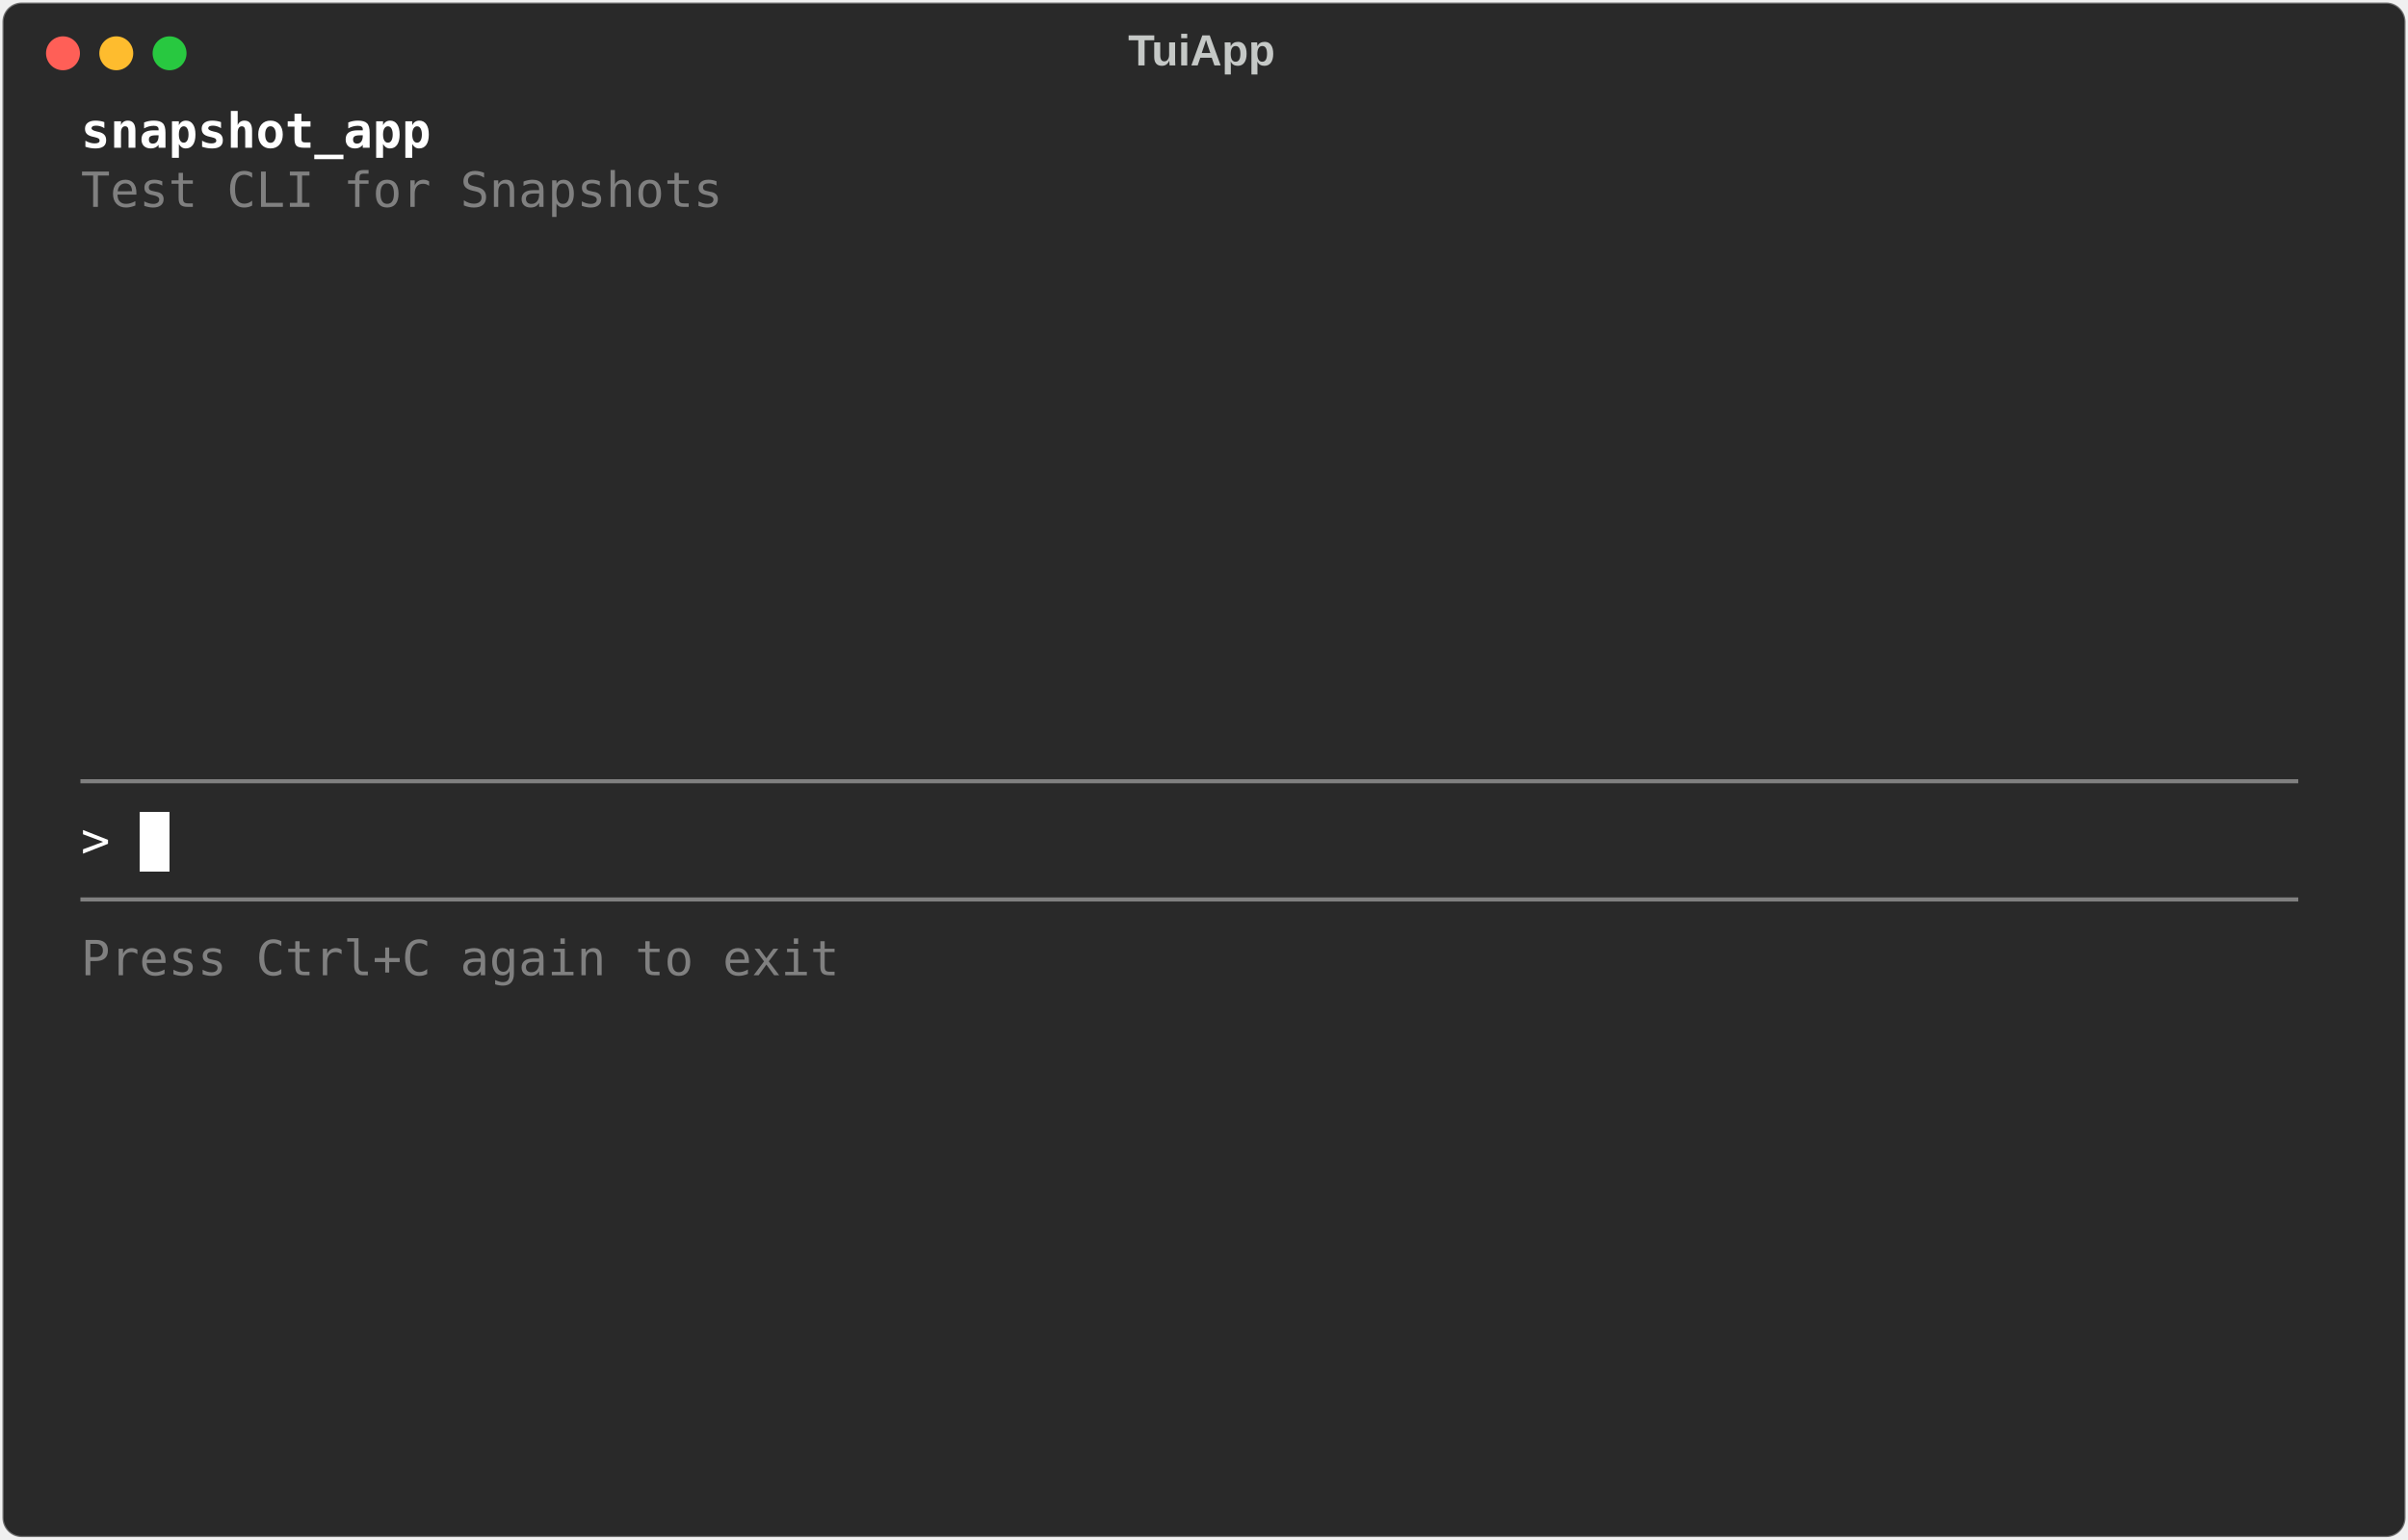
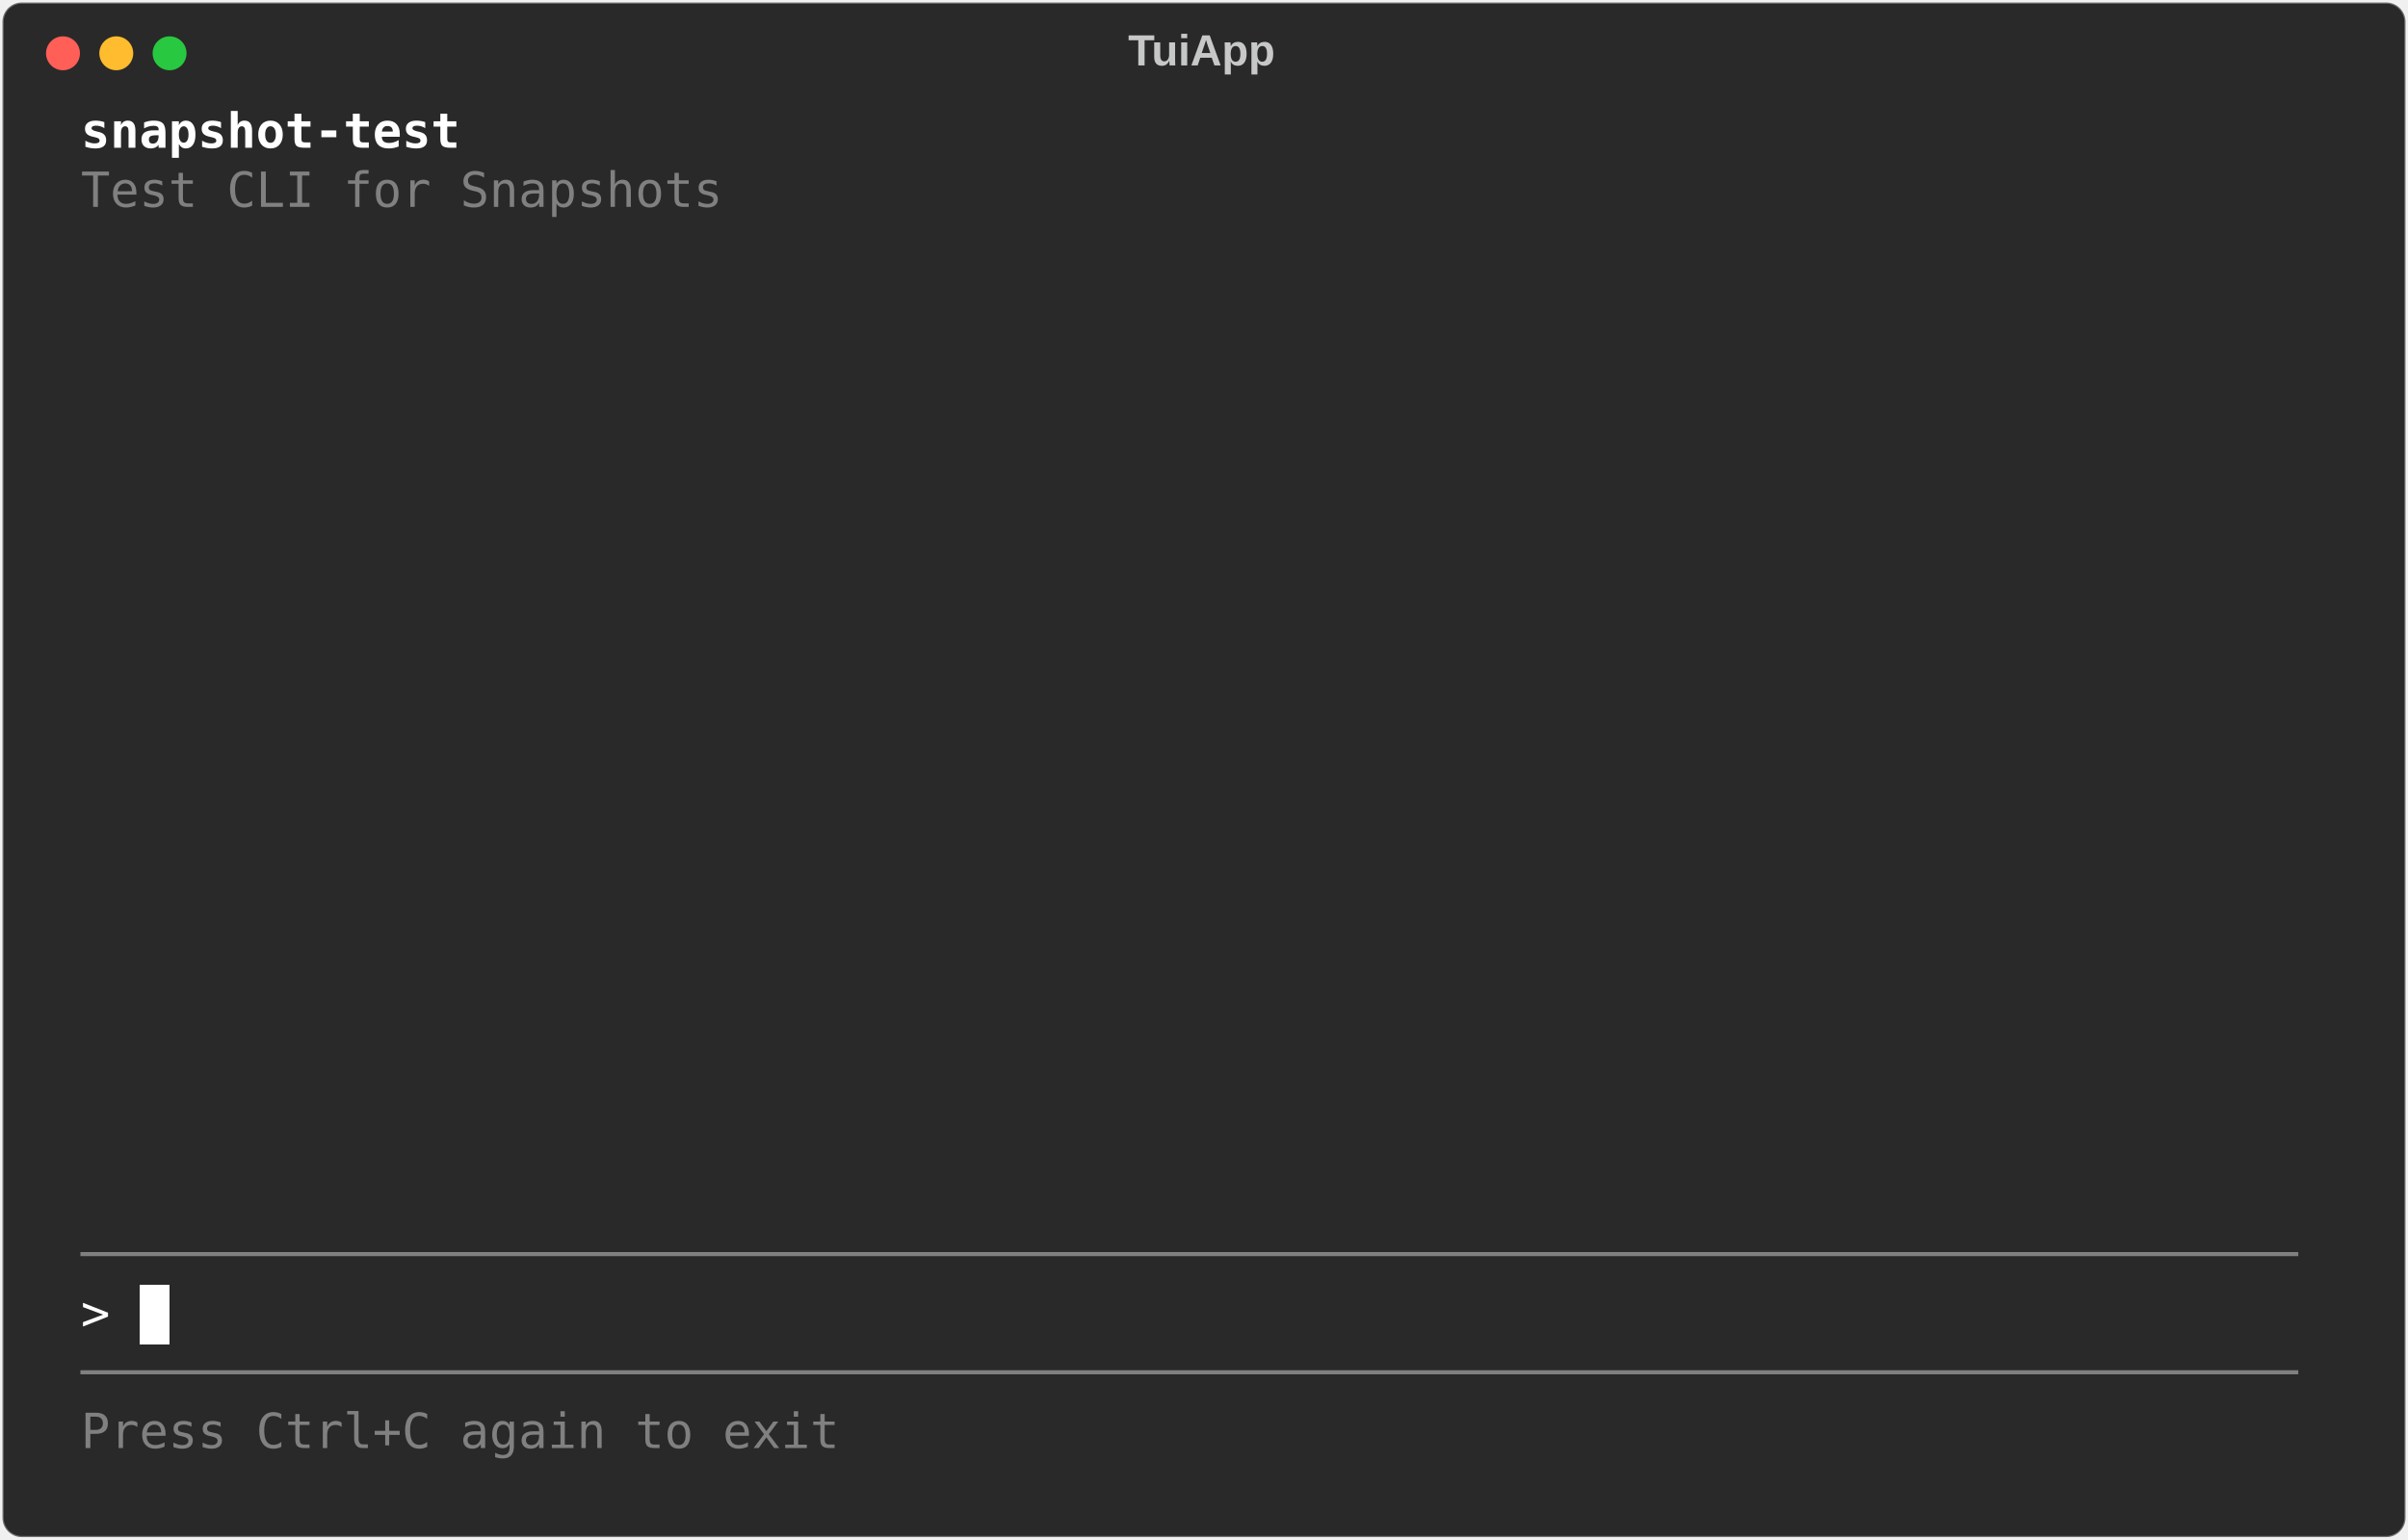
<svg xmlns="http://www.w3.org/2000/svg" class="rich-terminal" viewBox="0 0 994 635.6">
  <style>

    @font-face {
        font-family: "Fira Code";
        src: local("FiraCode-Regular"),
                url("https://cdnjs.cloudflare.com/ajax/libs/firacode/6.2.0/woff2/FiraCode-Regular.woff2") format("woff2"),
                url("https://cdnjs.cloudflare.com/ajax/libs/firacode/6.2.0/woff/FiraCode-Regular.woff") format("woff");
        font-style: normal;
        font-weight: 400;
    }
    @font-face {
        font-family: "Fira Code";
        src: local("FiraCode-Bold"),
                url("https://cdnjs.cloudflare.com/ajax/libs/firacode/6.2.0/woff2/FiraCode-Bold.woff2") format("woff2"),
                url("https://cdnjs.cloudflare.com/ajax/libs/firacode/6.2.0/woff/FiraCode-Bold.woff") format("woff");
        font-style: bold;
        font-weight: 700;
    }

    .terminal-matrix {
        font-family: Fira Code, monospace;
        font-size: 20px;
        line-height: 24.4px;
        font-variant-east-asian: full-width;
    }

    .terminal-title {
        font-size: 18px;
        font-weight: bold;
        font-family: arial;
    }

    .terminal-r1 { fill: #c5c8c6 }
.terminal-r2 { fill: #ffffff;font-weight: bold }
.terminal-r3 { fill: #808080 }
.terminal-r4 { fill: #ffffff }
.terminal-r5 { fill: #000000 }
    </style>
  <defs>
    <clipPath id="terminal-clip-terminal">
      <rect x="0" y="0" width="975.0" height="584.6" />
    </clipPath>
    <clipPath id="terminal-line-0">
      <rect x="0" y="1.5" width="976" height="24.65" />
    </clipPath>
    <clipPath id="terminal-line-1">
      <rect x="0" y="25.9" width="976" height="24.65" />
    </clipPath>
    <clipPath id="terminal-line-2">
      <rect x="0" y="50.3" width="976" height="24.65" />
    </clipPath>
    <clipPath id="terminal-line-3">
      <rect x="0" y="74.7" width="976" height="24.65" />
    </clipPath>
    <clipPath id="terminal-line-4">
      <rect x="0" y="99.1" width="976" height="24.65" />
    </clipPath>
    <clipPath id="terminal-line-5">
      <rect x="0" y="123.5" width="976" height="24.65" />
    </clipPath>
    <clipPath id="terminal-line-6">
      <rect x="0" y="147.9" width="976" height="24.65" />
    </clipPath>
    <clipPath id="terminal-line-7">
      <rect x="0" y="172.3" width="976" height="24.65" />
    </clipPath>
    <clipPath id="terminal-line-8">
      <rect x="0" y="196.7" width="976" height="24.65" />
    </clipPath>
    <clipPath id="terminal-line-9">
      <rect x="0" y="221.1" width="976" height="24.65" />
    </clipPath>
    <clipPath id="terminal-line-10">
      <rect x="0" y="245.5" width="976" height="24.65" />
    </clipPath>
    <clipPath id="terminal-line-11">
      <rect x="0" y="269.9" width="976" height="24.65" />
    </clipPath>
    <clipPath id="terminal-line-12">
      <rect x="0" y="294.3" width="976" height="24.65" />
    </clipPath>
    <clipPath id="terminal-line-13">
      <rect x="0" y="318.7" width="976" height="24.65" />
    </clipPath>
    <clipPath id="terminal-line-14">
      <rect x="0" y="343.1" width="976" height="24.65" />
    </clipPath>
    <clipPath id="terminal-line-15">
      <rect x="0" y="367.5" width="976" height="24.65" />
    </clipPath>
    <clipPath id="terminal-line-16">
      <rect x="0" y="391.9" width="976" height="24.65" />
    </clipPath>
    <clipPath id="terminal-line-17">
      <rect x="0" y="416.3" width="976" height="24.65" />
    </clipPath>
    <clipPath id="terminal-line-18">
      <rect x="0" y="440.7" width="976" height="24.65" />
    </clipPath>
    <clipPath id="terminal-line-19">
      <rect x="0" y="465.1" width="976" height="24.65" />
    </clipPath>
    <clipPath id="terminal-line-20">
      <rect x="0" y="489.5" width="976" height="24.65" />
    </clipPath>
    <clipPath id="terminal-line-21">
      <rect x="0" y="513.9" width="976" height="24.65" />
    </clipPath>
    <clipPath id="terminal-line-22">
      <rect x="0" y="538.3" width="976" height="24.65" />
    </clipPath>
  </defs>
  <rect fill="#292929" stroke="rgba(255,255,255,0.35)" stroke-width="1" x="1" y="1" width="992" height="633.6" rx="8" />
  <text class="terminal-title" fill="#c5c8c6" text-anchor="middle" x="496" y="27">TuiApp</text>
  <g transform="translate(26,22)">
    <circle cx="0" cy="0" r="7" fill="#ff5f57" />
    <circle cx="22" cy="0" r="7" fill="#febc2e" />
    <circle cx="44" cy="0" r="7" fill="#28c840" />
  </g>
  <g transform="translate(9, 41)" clip-path="url(#terminal-clip-terminal)">
-     <rect fill="#ffffff" x="48.8" y="294.3" width="12.2" height="24.65" shape-rendering="crispEdges" />
+     <rect fill="#ffffff" x="48.8" y="489.5" width="12.2" height="24.65" shape-rendering="crispEdges" />
    <g class="terminal-matrix">
-       <text class="terminal-r2" x="24.4" y="20" textLength="146.4" clip-path="url(#terminal-line-0)">snapshot_app</text>
+       <text class="terminal-r2" x="24.4" y="20" textLength="158.6" clip-path="url(#terminal-line-0)">snapshot-test</text>
      <text class="terminal-r1" x="976" y="20" textLength="12.2" clip-path="url(#terminal-line-0)">
</text>
      <text class="terminal-r3" x="24.4" y="44.4" textLength="268.4" clip-path="url(#terminal-line-1)">Test CLI for Snapshots</text>
      <text class="terminal-r1" x="976" y="44.4" textLength="12.2" clip-path="url(#terminal-line-1)">
</text>
      <text class="terminal-r1" x="976" y="68.8" textLength="12.2" clip-path="url(#terminal-line-2)">
</text>
      <text class="terminal-r1" x="976" y="93.2" textLength="12.2" clip-path="url(#terminal-line-3)">
</text>
      <text class="terminal-r1" x="976" y="117.6" textLength="12.2" clip-path="url(#terminal-line-4)">
</text>
      <text class="terminal-r1" x="976" y="142" textLength="12.2" clip-path="url(#terminal-line-5)">
</text>
      <text class="terminal-r1" x="976" y="166.4" textLength="12.2" clip-path="url(#terminal-line-6)">
</text>
      <text class="terminal-r1" x="976" y="190.8" textLength="12.2" clip-path="url(#terminal-line-7)">
</text>
      <text class="terminal-r1" x="976" y="215.2" textLength="12.2" clip-path="url(#terminal-line-8)">
</text>
      <text class="terminal-r1" x="976" y="239.6" textLength="12.2" clip-path="url(#terminal-line-9)">
</text>
      <text class="terminal-r1" x="976" y="264" textLength="12.2" clip-path="url(#terminal-line-10)">
</text>
-       <text class="terminal-r3" x="24.4" y="288.4" textLength="927.2" clip-path="url(#terminal-line-11)">────────────────────────────────────────────────────────────────────────────</text>
      <text class="terminal-r1" x="976" y="288.4" textLength="12.2" clip-path="url(#terminal-line-11)">
</text>
-       <text class="terminal-r4" x="24.4" y="312.8" textLength="24.4" clip-path="url(#terminal-line-12)">&gt; </text>
      <text class="terminal-r1" x="976" y="312.8" textLength="12.2" clip-path="url(#terminal-line-12)">
</text>
-       <text class="terminal-r3" x="24.4" y="337.2" textLength="927.2" clip-path="url(#terminal-line-13)">────────────────────────────────────────────────────────────────────────────</text>
      <text class="terminal-r1" x="976" y="337.2" textLength="12.2" clip-path="url(#terminal-line-13)">
</text>
-       <text class="terminal-r3" x="24.4" y="361.6" textLength="317.2" clip-path="url(#terminal-line-14)">Press Ctrl+C again to exit</text>
      <text class="terminal-r1" x="976" y="361.6" textLength="12.2" clip-path="url(#terminal-line-14)">
</text>
      <text class="terminal-r1" x="976" y="386" textLength="12.2" clip-path="url(#terminal-line-15)">
</text>
      <text class="terminal-r1" x="976" y="410.4" textLength="12.2" clip-path="url(#terminal-line-16)">
</text>
      <text class="terminal-r1" x="976" y="434.8" textLength="12.2" clip-path="url(#terminal-line-17)">
</text>
      <text class="terminal-r1" x="976" y="459.2" textLength="12.2" clip-path="url(#terminal-line-18)">
</text>
+       <text class="terminal-r3" x="24.4" y="483.6" textLength="927.2" clip-path="url(#terminal-line-19)">────────────────────────────────────────────────────────────────────────────</text>
      <text class="terminal-r1" x="976" y="483.6" textLength="12.2" clip-path="url(#terminal-line-19)">
</text>
+       <text class="terminal-r4" x="24.4" y="508" textLength="24.4" clip-path="url(#terminal-line-20)">&gt; </text>
      <text class="terminal-r1" x="976" y="508" textLength="12.2" clip-path="url(#terminal-line-20)">
</text>
+       <text class="terminal-r3" x="24.4" y="532.4" textLength="927.2" clip-path="url(#terminal-line-21)">────────────────────────────────────────────────────────────────────────────</text>
      <text class="terminal-r1" x="976" y="532.4" textLength="12.2" clip-path="url(#terminal-line-21)">
</text>
+       <text class="terminal-r3" x="24.4" y="556.8" textLength="317.2" clip-path="url(#terminal-line-22)">Press Ctrl+C again to exit</text>
      <text class="terminal-r1" x="976" y="556.8" textLength="12.2" clip-path="url(#terminal-line-22)">
</text>
    </g>
  </g>
</svg>
